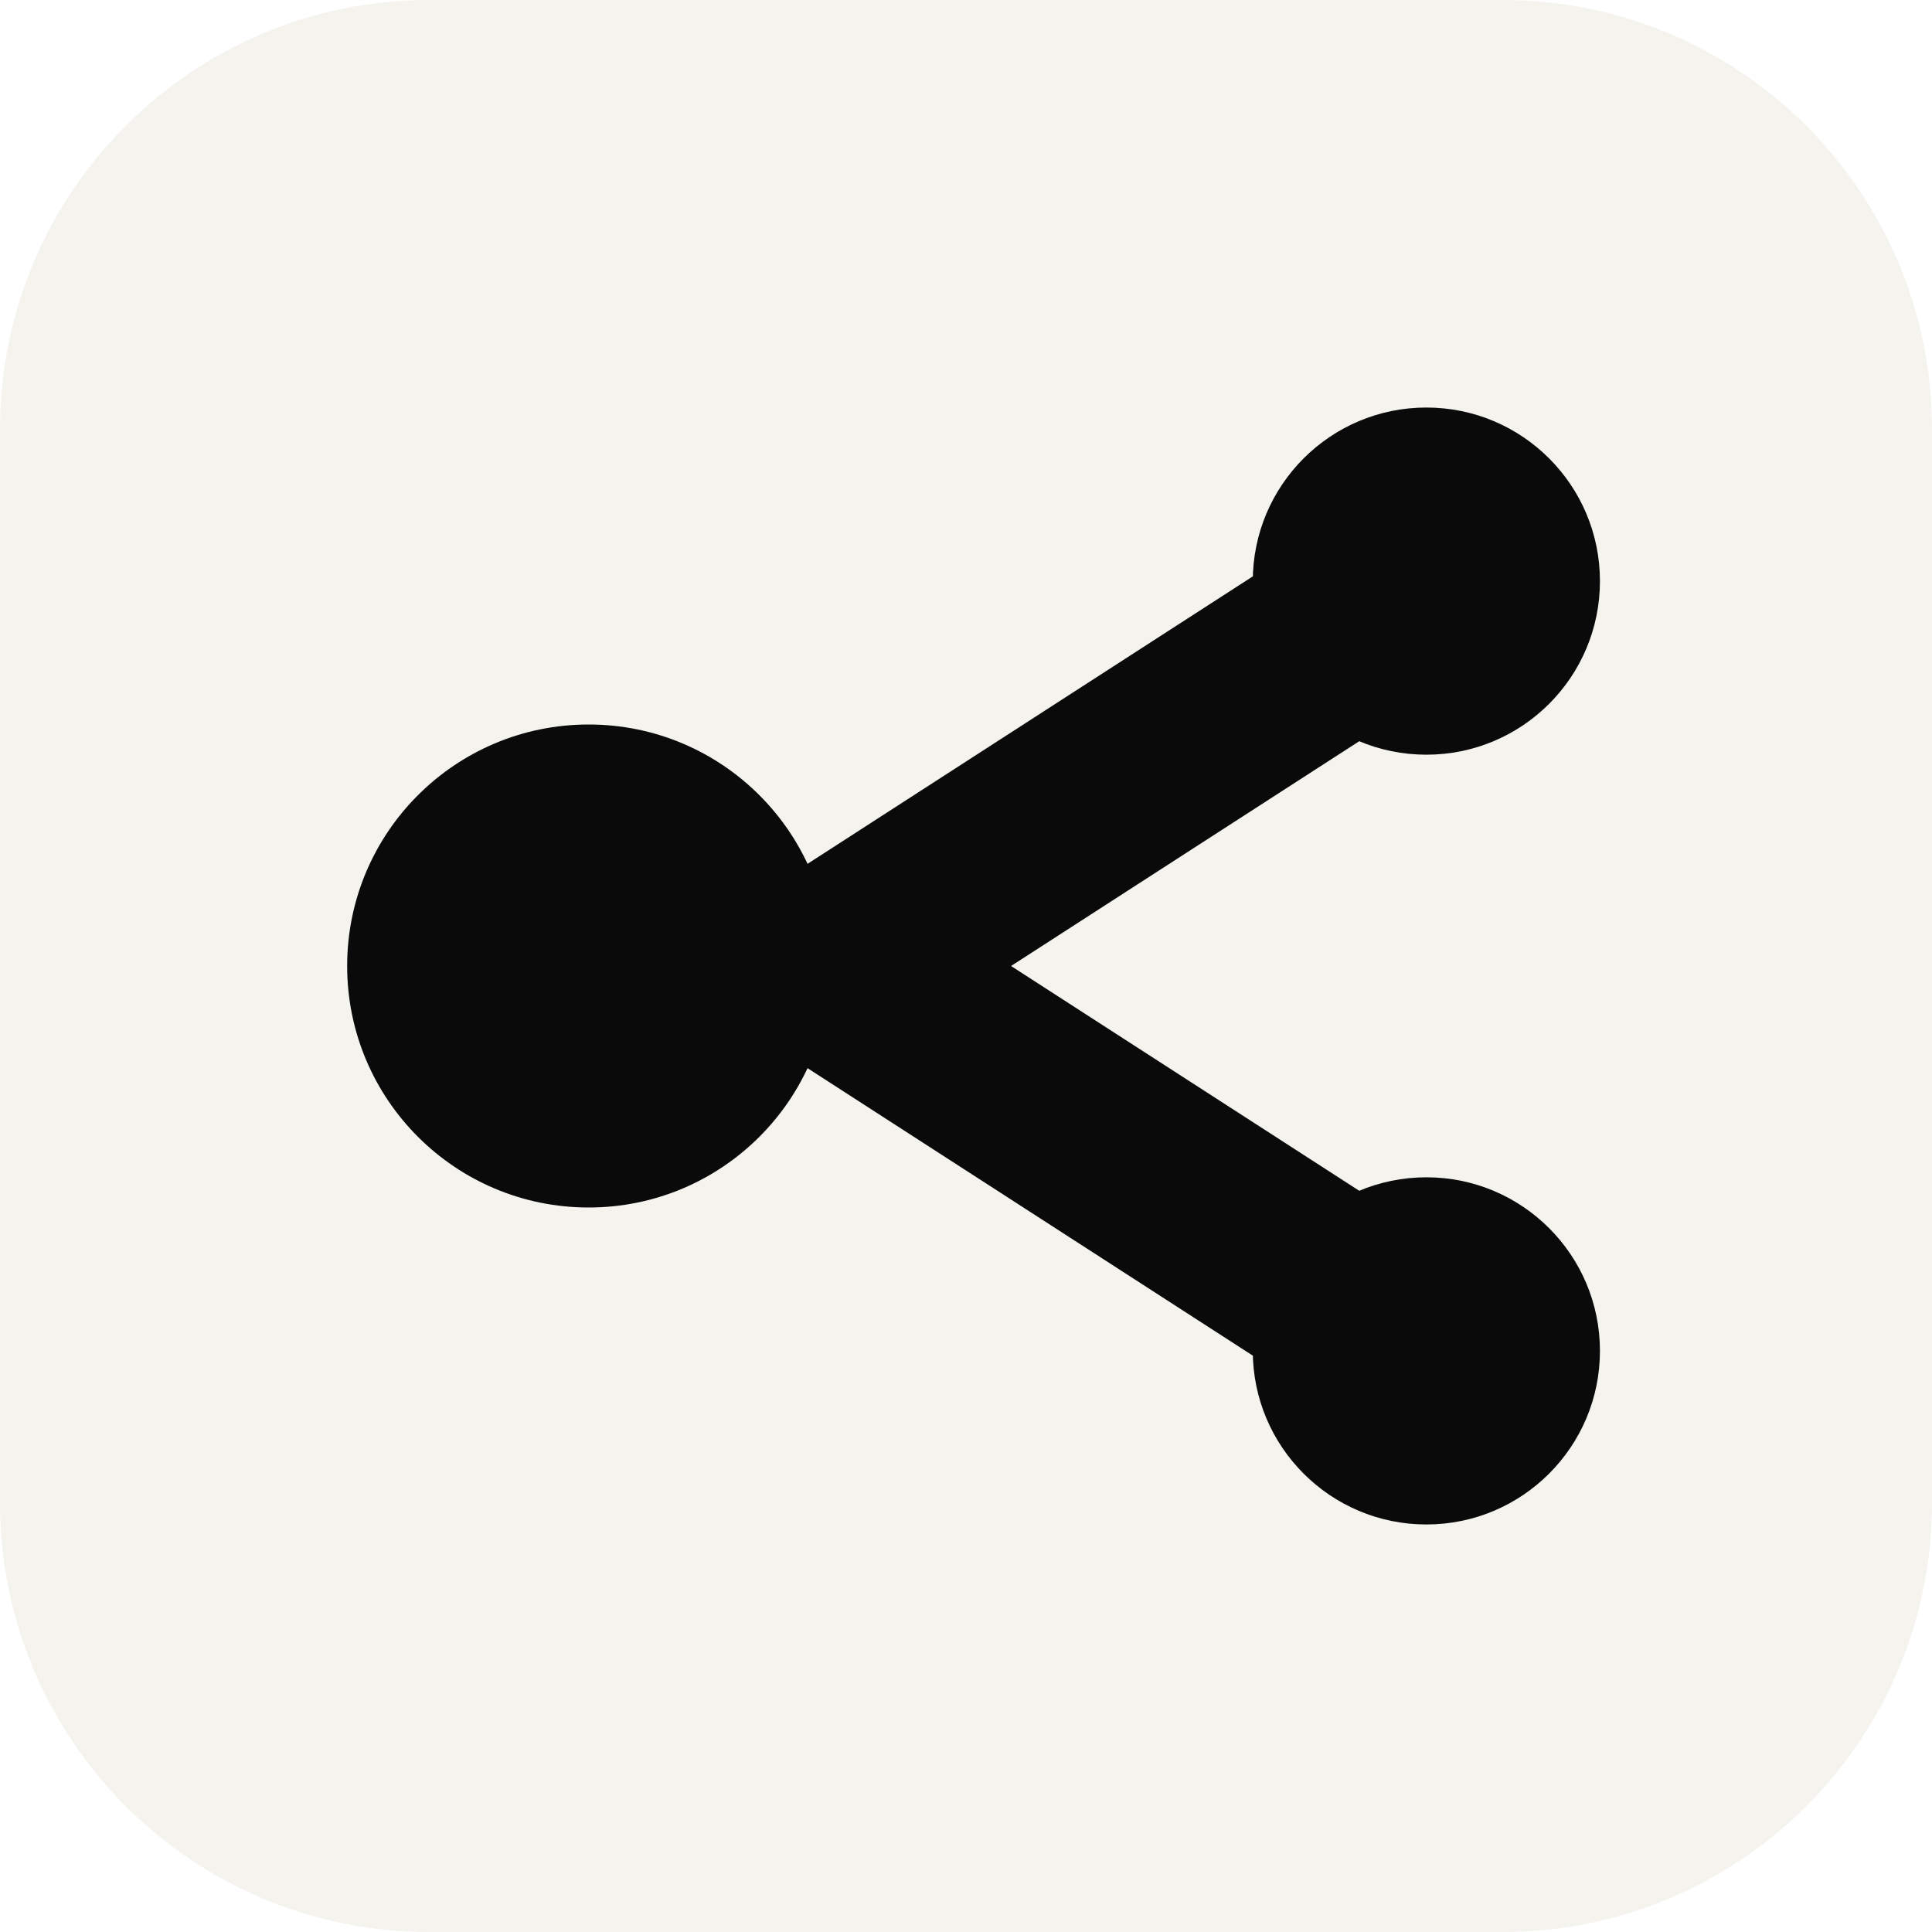
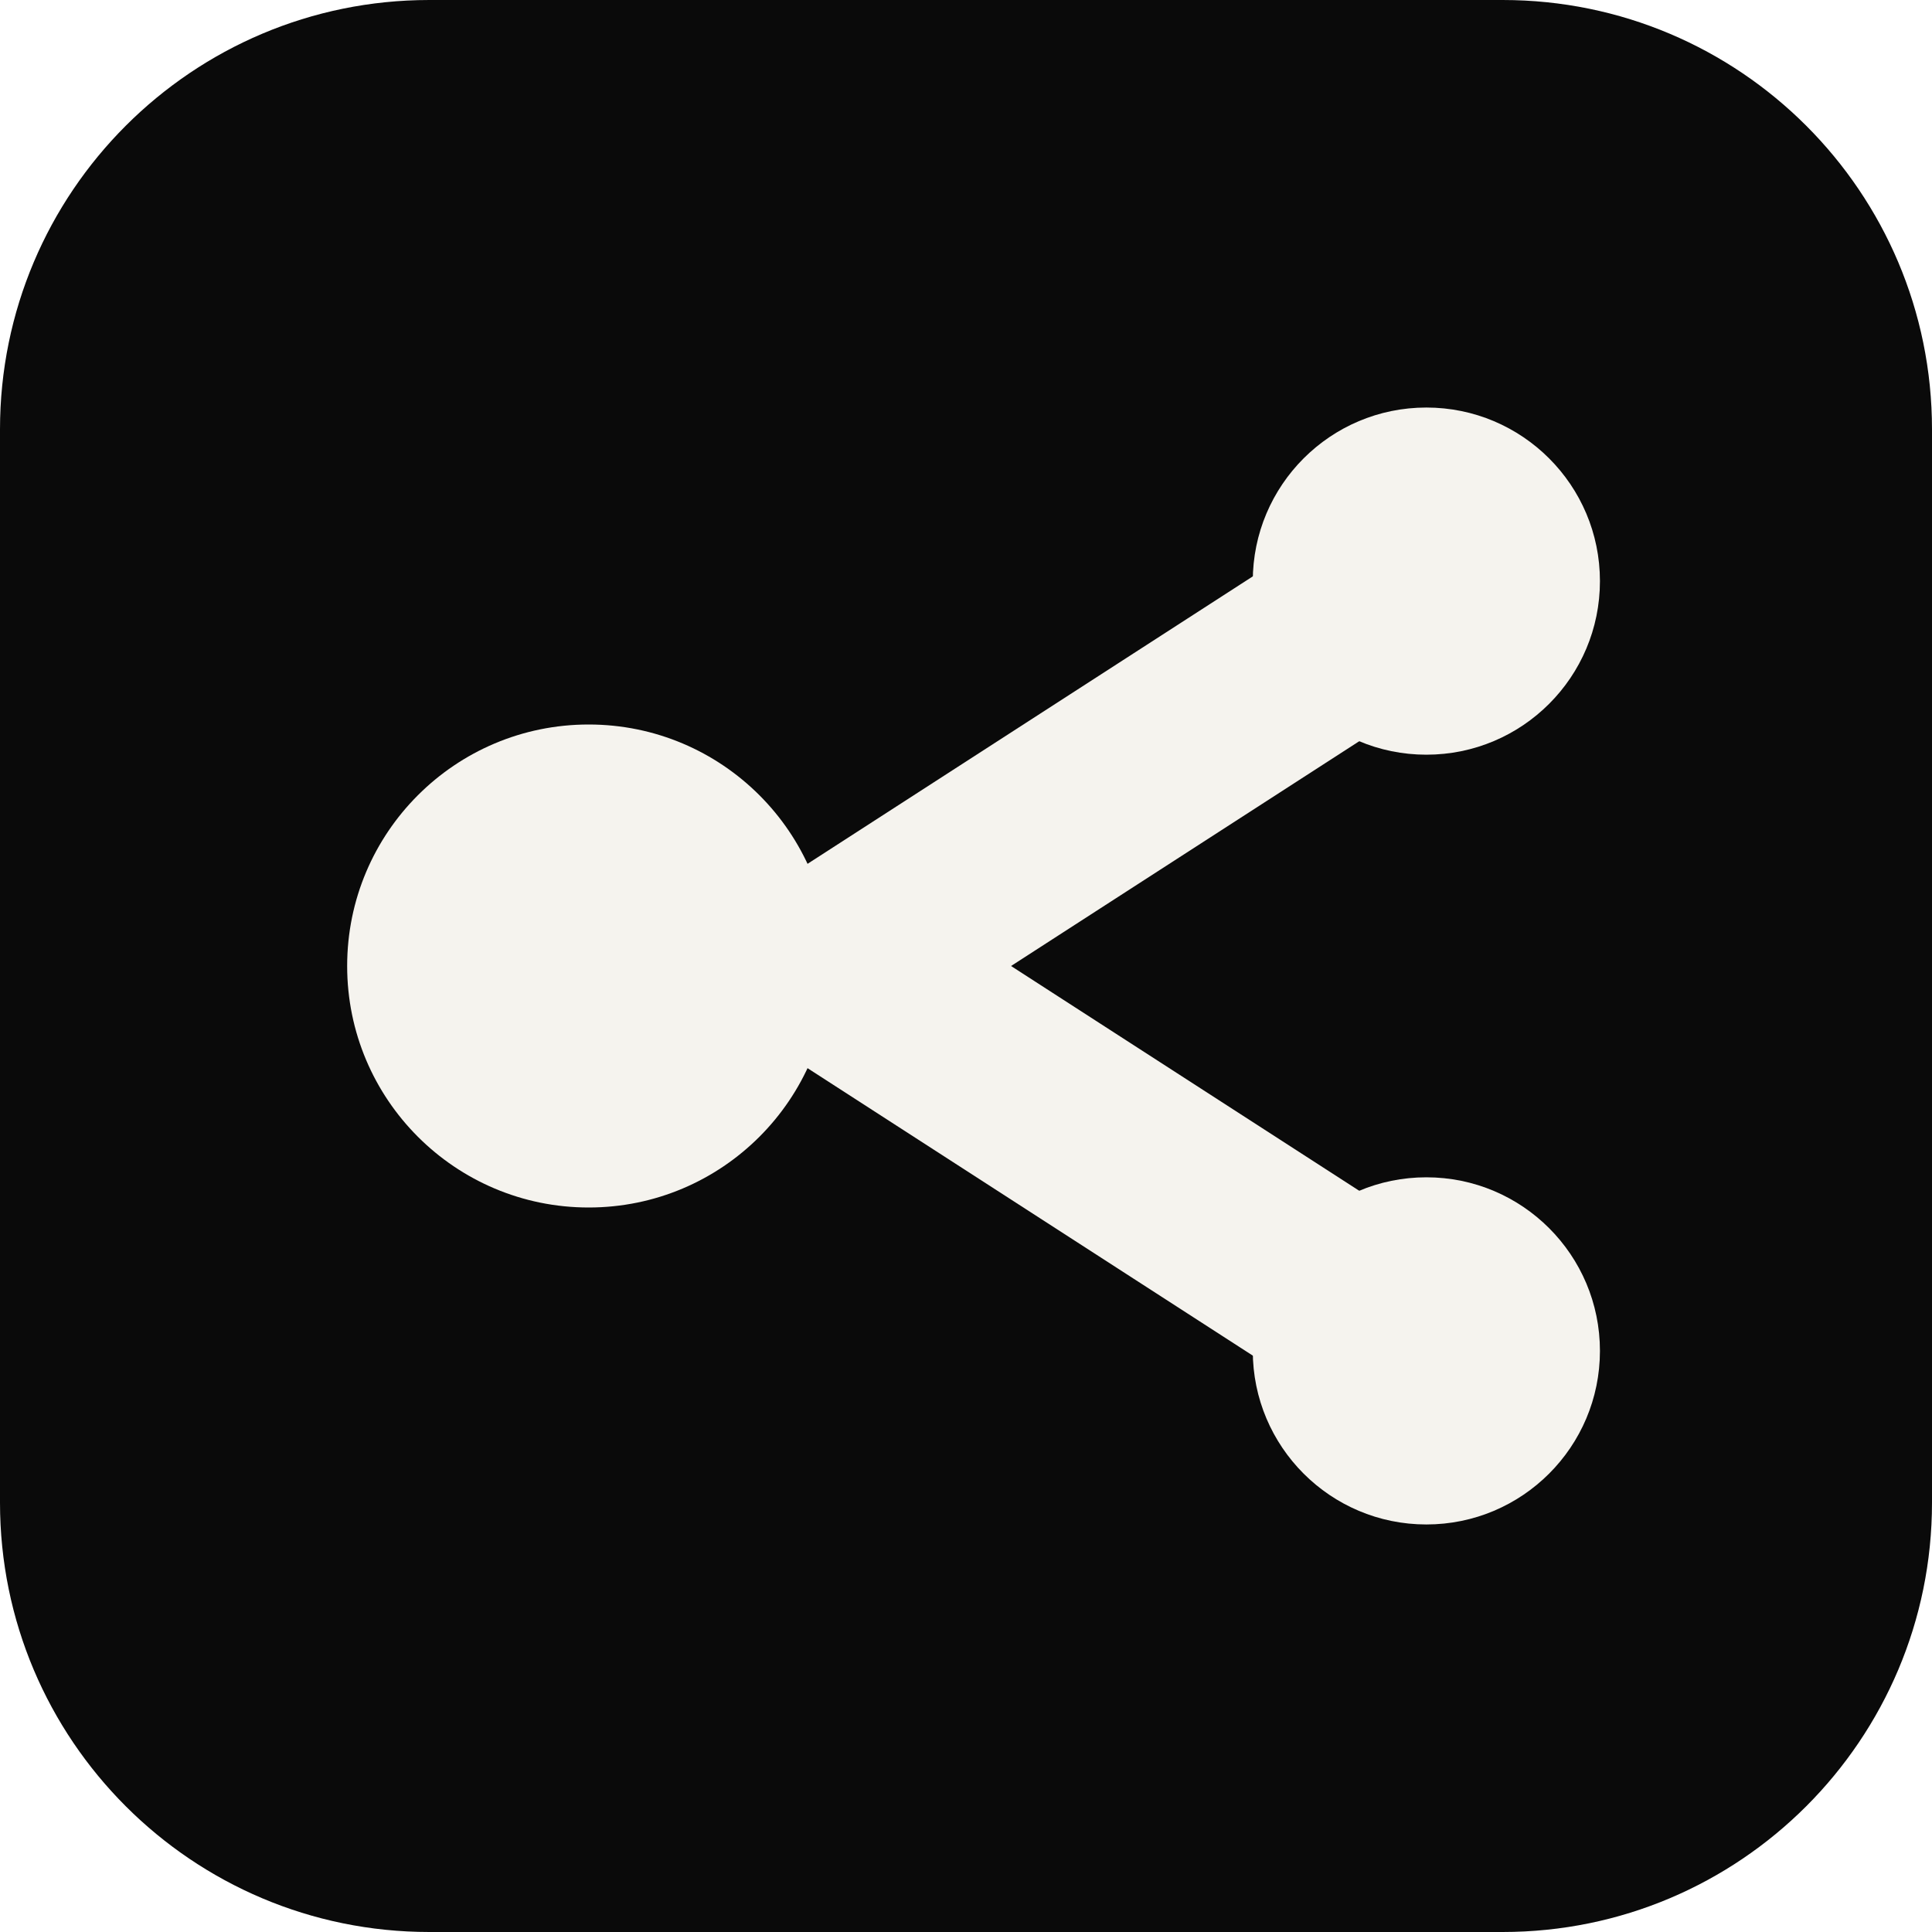
<svg xmlns="http://www.w3.org/2000/svg" viewBox="0 0 180 180" width="180" height="180">
-   <rect width="180" height="180" rx="40" fill="#F5F3EE" />
-   <circle cx="132.891" cy="54.141" r="16.172" fill="#0A0A0A" />
-   <circle cx="132.891" cy="125.859" r="16.172" fill="#0A0A0A" />
-   <circle cx="54.844" cy="90" r="22.5" fill="#0A0A0A" />
-   <line x1="132.891" y1="54.141" x2="77.344" y2="90" stroke="#0A0A0A" stroke-width="18.281" stroke-linecap="round" />
-   <line x1="132.891" y1="125.859" x2="77.344" y2="90" stroke="#0A0A0A" stroke-width="18.281" stroke-linecap="round" />
+   <rect width="180" height="180" rx="40" fill="#0A0A0A" />
+   <circle cx="132.891" cy="54.141" r="16.172" fill="#F5F3EE" />
+   <circle cx="132.891" cy="125.859" r="16.172" fill="#F5F3EE" />
+   <circle cx="54.844" cy="90" r="22.5" fill="#F5F3EE" />
+   <line x1="132.891" y1="54.141" x2="77.344" y2="90" stroke="#F5F3EE" stroke-width="18.281" stroke-linecap="round" />
+   <line x1="132.891" y1="125.859" x2="77.344" y2="90" stroke="#F5F3EE" stroke-width="18.281" stroke-linecap="round" />
</svg>
